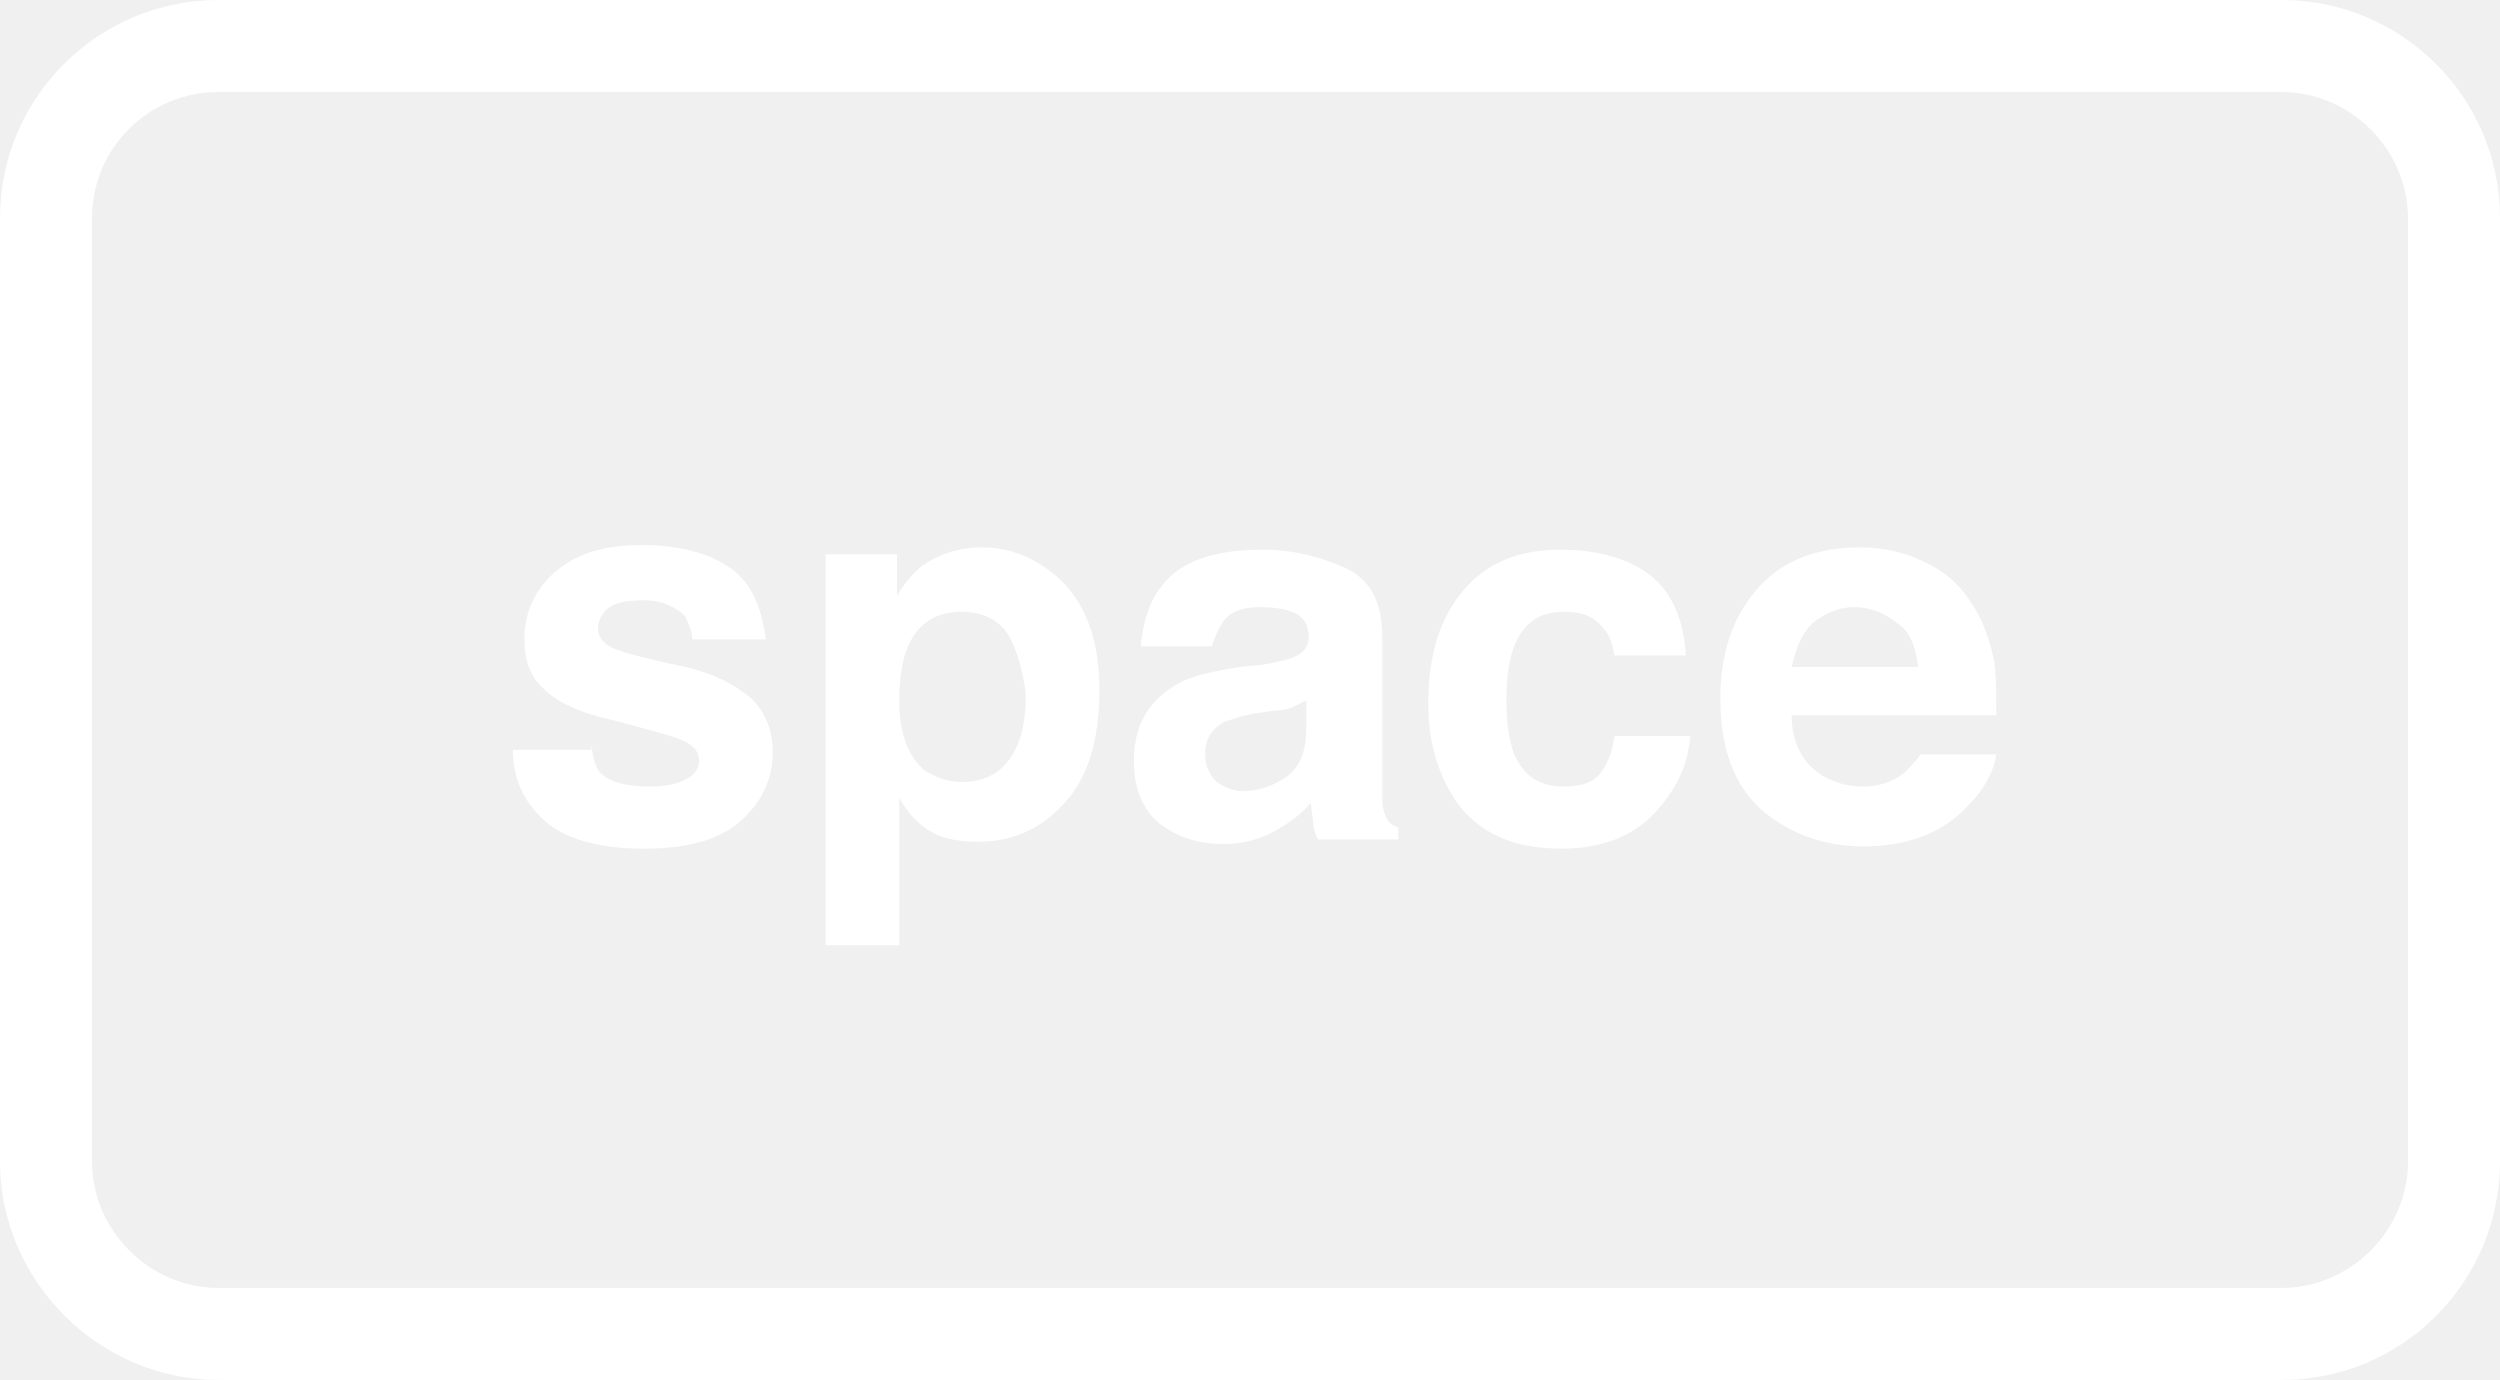
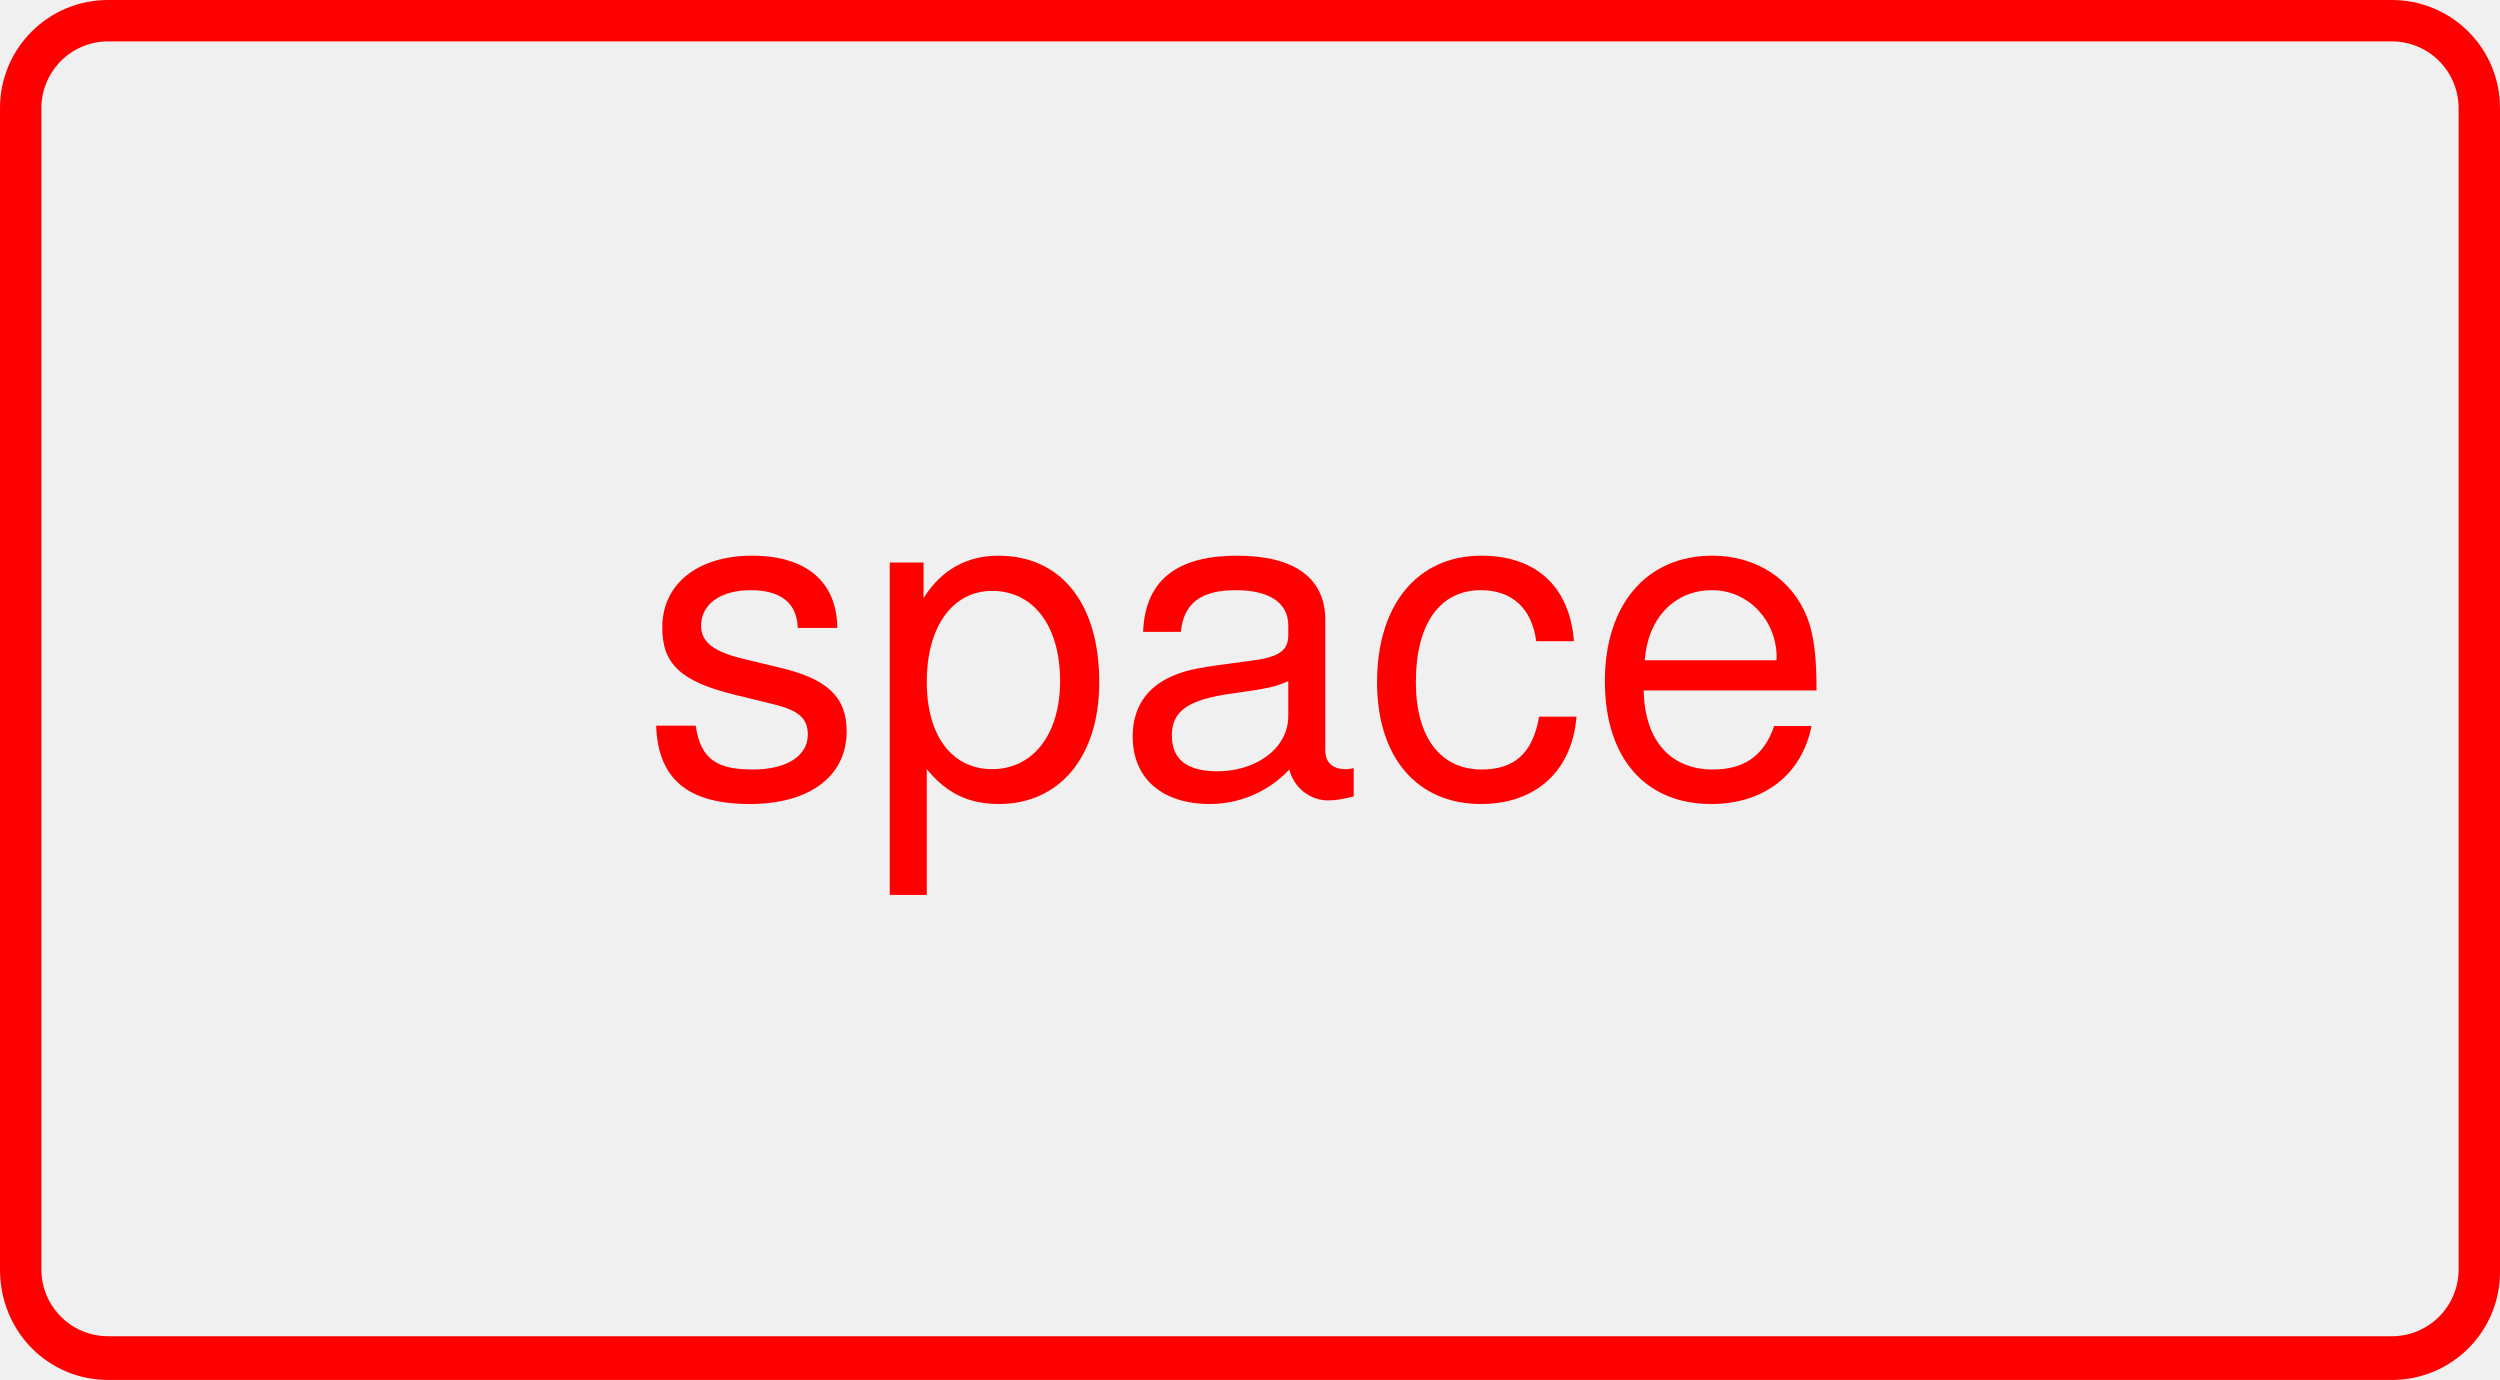
<svg xmlns="http://www.w3.org/2000/svg" version="1.1" id="Layer_1" x="0px" y="0px" viewBox="0 0 108.7 60" style="enable-background:new 0 0 108.7 60;" xml:space="preserve">
  <style type="text/css">
- 	.st0{fill:#FFFFFF;}
+ 	.st0{fill:#FF0000;}
+ 	.st1{font-family:'HelveticaNeue';}
+ 	.st2{font-size:19.474px;}
</style>
  <g>
-     <path class="st0" d="M99.2,4c3,0,5.5,2.5,5.5,5.5v41c0,3-2.5,5.5-5.5,5.5H9.5c-3,0-5.5-2.5-5.5-5.5v-41C4,6.4,6.5,4,9.5,4H99.2    M99.2,0H9.5C4.3,0,0,4.2,0,9.5v41C0,55.7,4.3,60,9.5,60h89.7c5.3,0,9.5-4.3,9.5-9.5v-41C108.7,4.2,104.4,0,99.2,0L99.2,0z" />
+     <path class="st0" d="M104,1.8c1.6,0,2.9,1.3,2.9,2.9v50.5c0,1.6-1.3,2.9-2.9,2.9H4.7c-1.6,0-2.9-1.3-2.9-2.9V4.7   c0-1.6,1.3-2.9,2.9-2.9H104 M104,0H4.7C2.1,0,0,2.1,0,4.7v50.5C0,57.9,2.1,60,4.7,60H104c2.6,0,4.7-2.1,4.7-4.7V4.7   C108.7,2.1,106.6,0,104,0L104,0z" />
  </g>
-   <g>
-     <path class="st0" d="M25.7,32.4c0.1,0.6,0.2,1,0.4,1.2c0.4,0.4,1.1,0.6,2.2,0.6c0.6,0,1.1-0.1,1.5-0.3s0.6-0.5,0.6-0.8   c0-0.4-0.2-0.6-0.5-0.8s-1.4-0.5-3.3-1c-1.4-0.3-2.4-0.8-2.9-1.3c-0.6-0.5-0.9-1.2-0.9-2.2c0-1.1,0.4-2.1,1.3-2.9   c0.9-0.8,2.1-1.2,3.8-1.2c1.5,0,2.8,0.3,3.7,0.9c1,0.6,1.5,1.7,1.7,3.2h-3.2c0-0.4-0.2-0.7-0.3-1c-0.4-0.4-1-0.7-1.8-0.7   c-0.7,0-1.2,0.1-1.5,0.3S26,27,26,27.3c0,0.4,0.2,0.6,0.5,0.8c0.3,0.2,1.4,0.5,3.3,0.9c1.3,0.3,2.2,0.8,2.9,1.4   c0.6,0.6,0.9,1.4,0.9,2.3c0,1.2-0.5,2.2-1.4,3c-0.9,0.8-2.3,1.2-4.2,1.2c-1.9,0-3.4-0.4-4.3-1.2c-0.9-0.8-1.4-1.8-1.4-3.1H25.7z" />
-     <path class="st0" d="M46.3,25.4c1,1.1,1.5,2.6,1.5,4.6c0,2.2-0.5,3.8-1.5,4.9c-1,1.1-2.2,1.7-3.8,1.7c-1,0-1.8-0.2-2.4-0.7   c-0.4-0.3-0.7-0.7-1-1.2v6.4h-3.2V24.1H39v1.8c0.3-0.5,0.7-1,1.1-1.3c0.7-0.5,1.6-0.8,2.6-0.8C44.1,23.8,45.3,24.4,46.3,25.4z    M43.9,27.7c-0.4-0.7-1.1-1.1-2.1-1.1c-1.2,0-2,0.6-2.4,1.7c-0.2,0.6-0.3,1.3-0.3,2.2c0,1.4,0.4,2.4,1.1,3c0.5,0.3,1,0.5,1.6,0.5   c0.9,0,1.6-0.3,2.1-1s0.7-1.6,0.7-2.8C44.5,29.3,44.3,28.5,43.9,27.7z" />
-     <path class="st0" d="M54.9,28.9c0.6-0.1,1-0.2,1.3-0.3c0.5-0.2,0.7-0.5,0.7-0.9c0-0.5-0.2-0.8-0.5-1c-0.4-0.2-0.9-0.3-1.6-0.3   c-0.8,0-1.3,0.2-1.6,0.6c-0.2,0.3-0.4,0.7-0.5,1.1h-3.1c0.1-1.1,0.4-2,0.9-2.6c0.8-1.1,2.3-1.6,4.4-1.6c1.3,0,2.5,0.3,3.6,0.8   s1.6,1.5,1.6,3v5.6c0,0.4,0,0.9,0,1.4c0,0.4,0.1,0.7,0.2,0.9c0.1,0.2,0.3,0.3,0.5,0.4v0.5h-3.5c-0.1-0.2-0.2-0.5-0.2-0.7   S57,35.2,57,34.9c-0.4,0.5-1,0.9-1.5,1.2c-0.7,0.4-1.5,0.6-2.3,0.6c-1.1,0-2-0.3-2.8-0.9c-0.7-0.6-1.1-1.5-1.1-2.7   c0-1.5,0.6-2.6,1.8-3.3c0.6-0.4,1.6-0.6,2.8-0.8L54.9,28.9z M56.9,30.4c-0.2,0.1-0.4,0.2-0.6,0.3c-0.2,0.1-0.5,0.2-0.9,0.2   l-0.7,0.1c-0.7,0.1-1.2,0.3-1.5,0.4c-0.5,0.3-0.8,0.7-0.8,1.4c0,0.5,0.2,0.9,0.5,1.2c0.3,0.2,0.7,0.4,1.1,0.4   c0.7,0,1.3-0.2,1.9-0.6c0.6-0.4,0.9-1.1,0.9-2.2V30.4z" />
-     <path class="st0" d="M70.2,28.5c-0.1-0.5-0.2-0.9-0.5-1.2c-0.4-0.5-0.9-0.7-1.7-0.7c-1.1,0-1.8,0.5-2.2,1.6   c-0.2,0.6-0.3,1.3-0.3,2.3c0,0.9,0.1,1.6,0.3,2.2c0.4,1,1.1,1.5,2.2,1.5c0.8,0,1.3-0.2,1.6-0.6c0.3-0.4,0.5-0.9,0.6-1.6h3.3   c-0.1,1-0.4,1.9-1.1,2.8c-1,1.4-2.5,2.1-4.5,2.1c-2,0-3.4-0.6-4.4-1.8c-0.9-1.2-1.4-2.7-1.4-4.5c0-2.1,0.5-3.7,1.5-4.9   c1-1.2,2.4-1.8,4.2-1.8c1.5,0,2.8,0.3,3.8,1c1,0.7,1.6,1.9,1.7,3.6H70.2z" />
-     <path class="st0" d="M83.6,24.4c0.9,0.4,1.6,1,2.1,1.8c0.5,0.7,0.8,1.6,1,2.5c0.1,0.6,0.1,1.4,0.1,2.4h-8.9c0,1.2,0.5,2.1,1.3,2.6   c0.5,0.3,1.1,0.5,1.8,0.5c0.7,0,1.3-0.2,1.8-0.6c0.2-0.2,0.5-0.5,0.7-0.8h3.3c-0.1,0.7-0.5,1.5-1.2,2.2c-1.1,1.2-2.6,1.8-4.6,1.8   c-1.6,0-3.1-0.5-4.3-1.5c-1.2-1-1.9-2.6-1.9-4.9c0-2.1,0.6-3.7,1.7-4.9s2.6-1.7,4.4-1.7C81.8,23.8,82.8,24,83.6,24.4z M78.8,27.1   c-0.5,0.5-0.7,1.1-0.9,1.9h5.5c-0.1-0.8-0.3-1.5-0.9-1.9c-0.5-0.4-1.1-0.7-1.9-0.7C79.9,26.4,79.3,26.7,78.8,27.1z" />
-   </g>
+   <text transform="matrix(1 0 0 1 27.8738 34.6611)" class="st0 st1 st2">space</text>
</svg>
